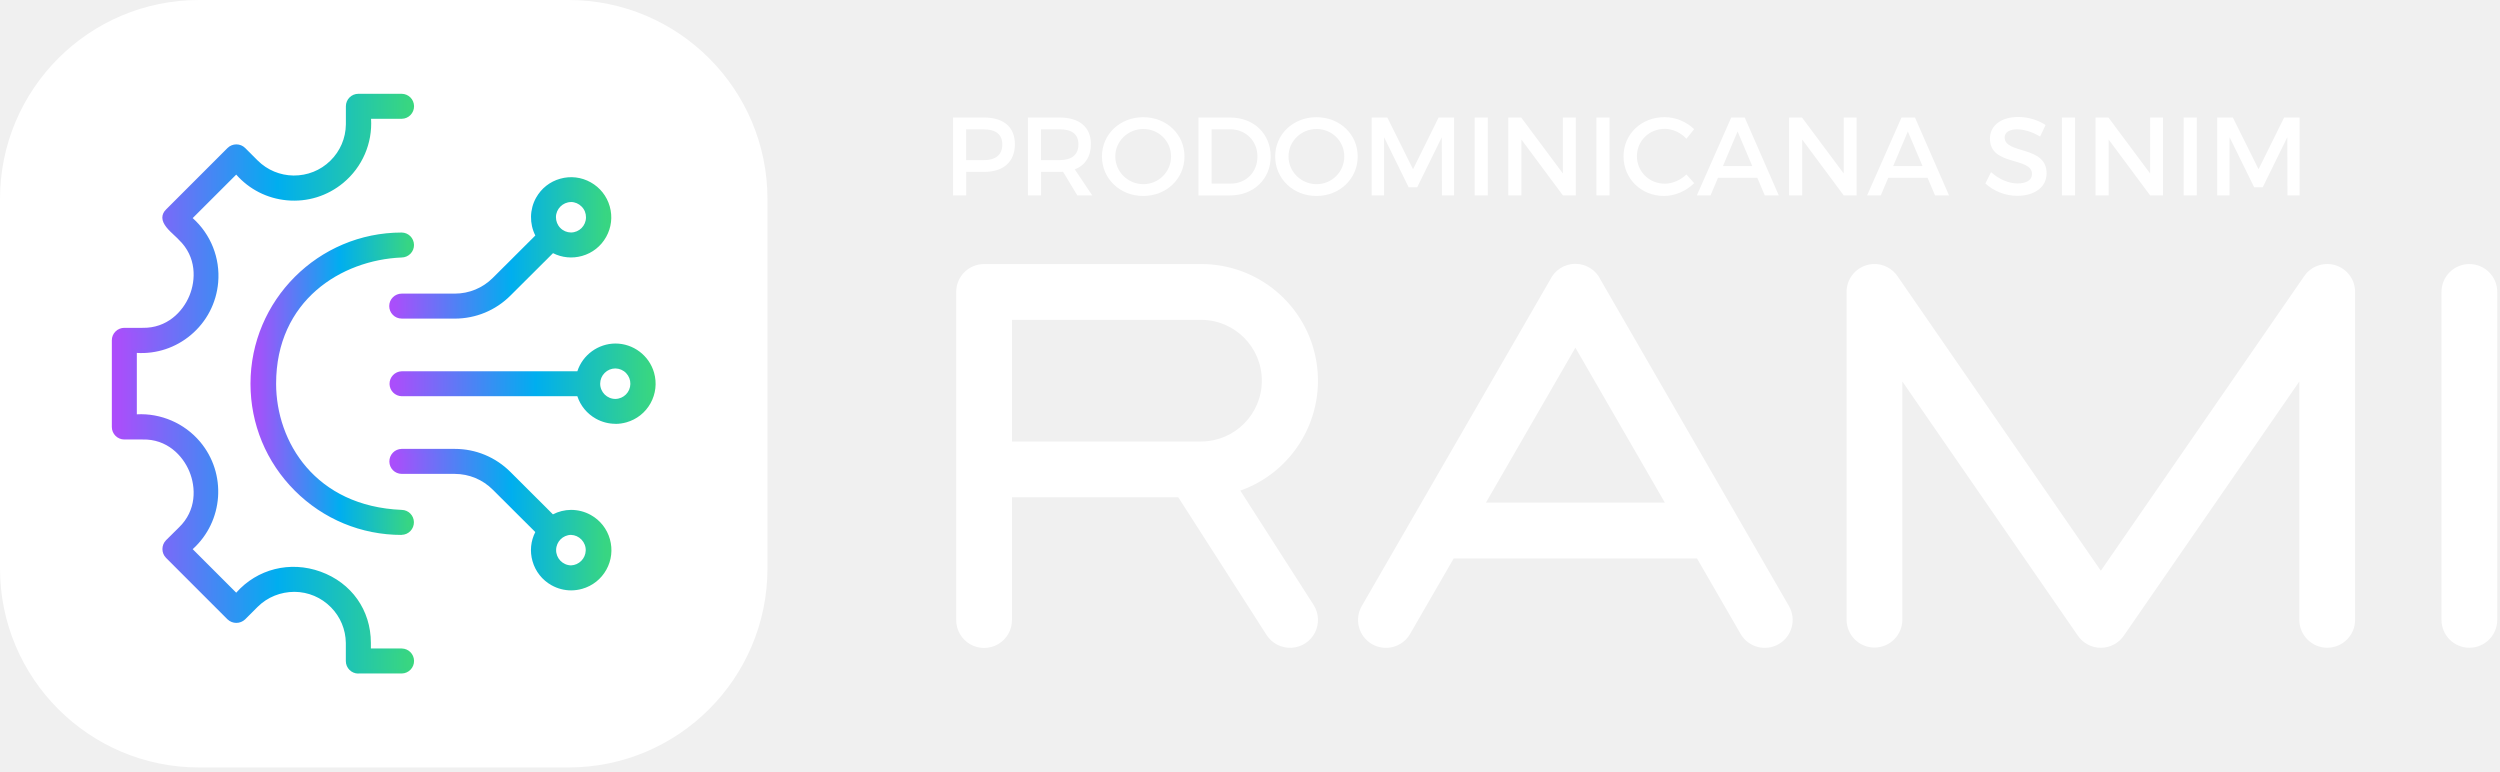
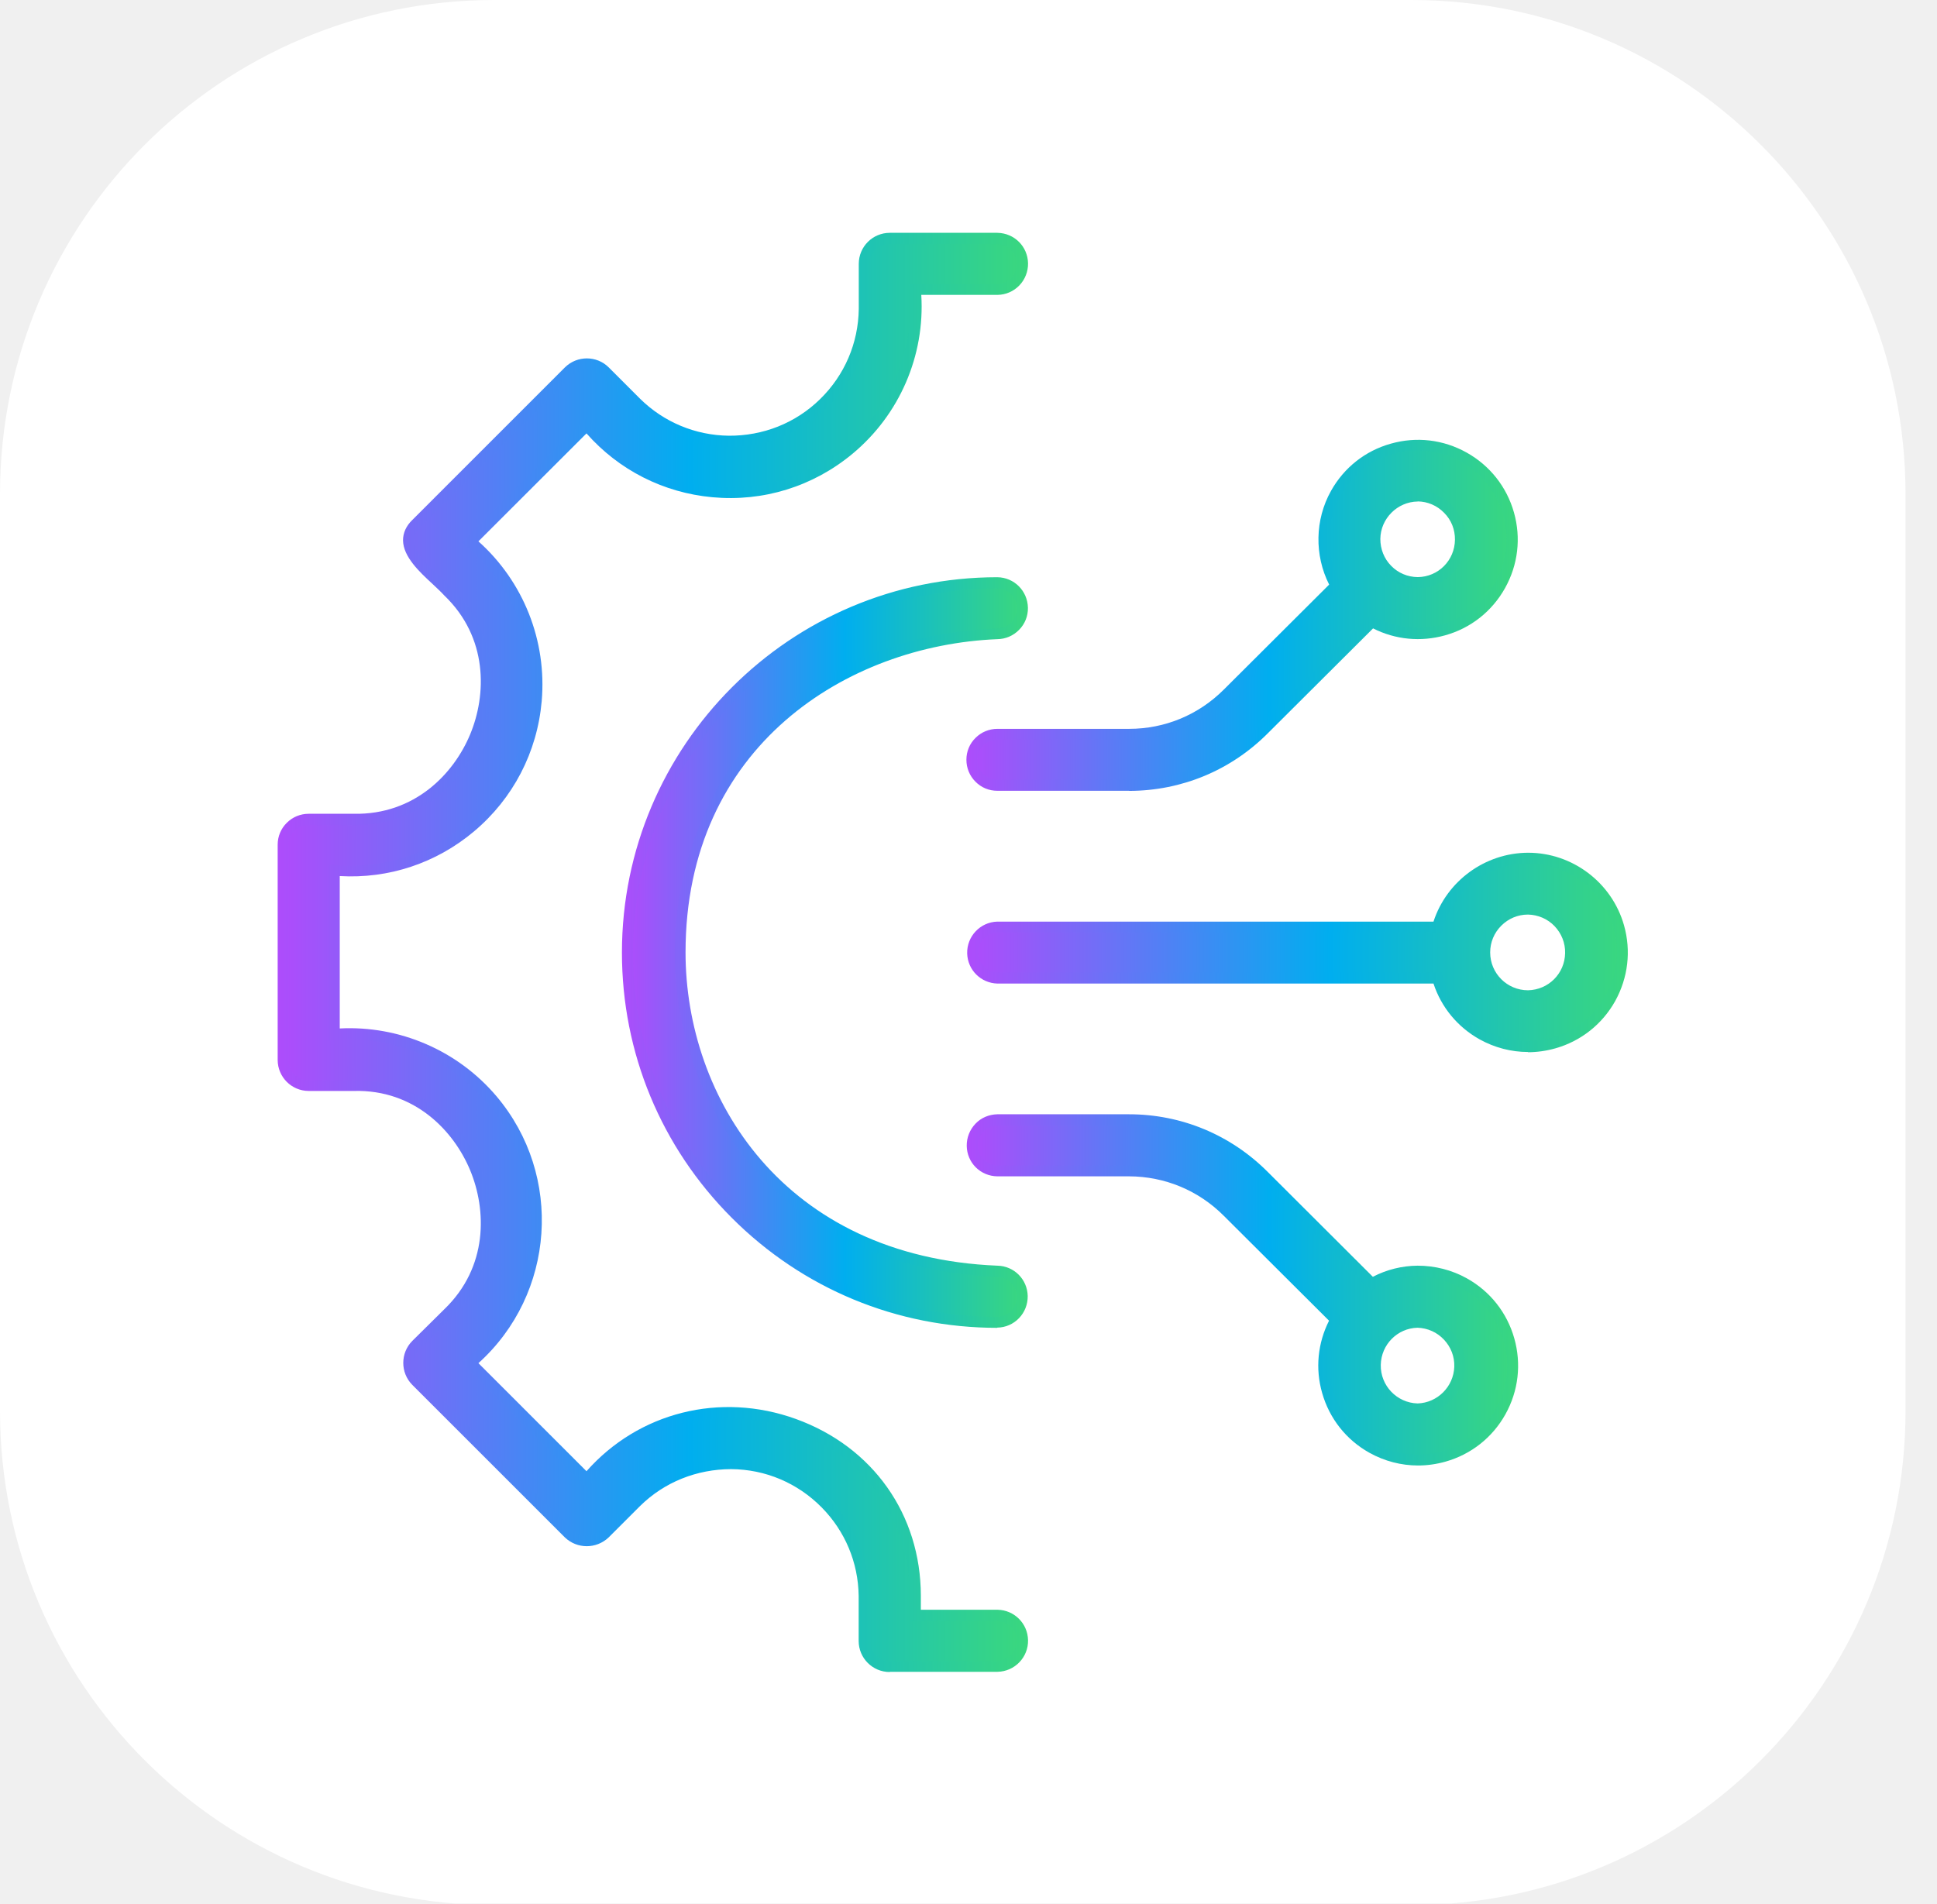
- <svg xmlns="http://www.w3.org/2000/svg" width="564" height="174" viewBox="0 0 564 174" fill="none">
-   <g clip-path="url(#clip0_145_105)">
-     <path d="M296.33 136.44C297.55 138.33 297.67 140.73 296.64 142.74C295.61 144.74 293.58 146.04 291.33 146.14C289.08 146.24 286.95 145.14 285.73 143.24L265.82 112.19H228.3V139.84C228.32 142.1 227.12 144.19 225.17 145.33C223.22 146.46 220.8 146.46 218.85 145.33C216.9 144.2 215.7 142.1 215.72 139.84V65.86C215.72 62.38 218.54 59.57 222.01 59.57H271.02C283.83 59.57 294.78 68.8 296.95 81.42C299.12 94.04 291.89 106.4 279.81 110.68L296.33 136.44ZM271.02 99.6C278.57 99.56 284.67 93.43 284.67 85.88C284.67 78.33 278.57 72.19 271.02 72.16H228.3V99.61H271.02V99.6Z" fill="white" />
-     <path d="M401.28 145.31C398.27 147.05 394.42 146.02 392.68 143.01L382.85 125.99H327.95L318.12 143.01C316.38 146.02 312.53 147.05 309.52 145.31C306.51 143.57 305.48 139.72 307.22 136.71L349.69 63.15C350.73 60.94 352.96 59.52 355.4 59.52C357.84 59.52 360.07 60.93 361.11 63.15L403.58 136.71C405.32 139.72 404.29 143.57 401.28 145.31ZM375.59 113.39L355.41 78.44L335.23 113.39H375.59Z" fill="white" />
-     <path d="M421.61 59.69C423.88 59.22 426.22 60.04 427.71 61.82C427.86 62 428 62.18 428.12 62.37L473.95 128.76L519.78 62.37C519.91 62.18 520.04 61.99 520.19 61.82C521.84 59.85 524.52 59.08 526.97 59.87C529.42 60.67 531.13 62.87 531.3 65.44C531.31 65.61 531.32 65.78 531.31 65.95V139.84C531.31 143.32 528.49 146.13 525.02 146.13C521.55 146.13 518.73 143.31 518.73 139.84V86.06L479.21 143.3C478.04 145.07 476.07 146.14 473.95 146.14C471.83 146.14 469.85 145.07 468.69 143.3L429.17 86.06V139.84C429.14 143.3 426.33 146.09 422.88 146.09C419.43 146.09 416.61 143.3 416.59 139.84V65.95C416.59 65.78 416.59 65.61 416.6 65.44C416.79 62.62 418.84 60.27 421.61 59.69Z" fill="white" />
-     <path d="M557.09 59.57C560.57 59.57 563.38 62.39 563.38 65.86V139.84C563.38 143.32 560.56 146.13 557.09 146.13C553.62 146.13 550.8 143.31 550.8 139.84V65.86C550.8 62.38 553.62 59.57 557.09 59.57Z" fill="white" />
+ <svg xmlns="http://www.w3.org/2000/svg" width="176" height="173" viewBox="0 0 176 173" fill="none">
+   <g clip-path="url(#clip0_310_105)">
    <path d="M128.23 0H44.91C20.107 0 0 20.107 0 44.91V128.23C0 153.033 20.107 173.14 44.91 173.14H128.23C153.033 173.14 173.14 153.033 173.14 128.23V44.91C173.14 20.107 153.033 0 128.23 0Z" fill="white" />
-     <path d="M90.62 146.83H83.16V145.05C83.14 129.32 63.22 122.55 53.31 134.47L42.73 123.89C49.88 117.84 50.77 107.13 44.72 99.98C41.18 95.79 35.83 93.58 30.36 94.03V79.11C39.68 79.93 47.9 73.03 48.72 63.71C49.2 58.2 46.97 52.81 42.73 49.25L53.31 38.67C59.28 45.86 69.94 46.84 77.13 40.88C81.42 37.32 83.68 31.87 83.17 26.31H90.63C91.91 26.29 92.93 25.23 92.91 23.95C92.89 22.7 91.88 21.69 90.63 21.67H80.85C79.57 21.67 78.53 22.71 78.53 23.99V28.09C78.45 34.81 72.93 40.2 66.2 40.11C63.05 40.07 60.04 38.81 57.8 36.6L54.95 33.75C54.04 32.85 52.58 32.85 51.67 33.75L37.81 47.61C35.56 49.81 39.36 52.25 40.7 53.76C48.27 61.02 42.61 74.71 32.12 74.47H28.04C26.76 74.47 25.72 75.51 25.72 76.79V96.35C25.72 97.63 26.76 98.67 28.04 98.67H32.14C42.62 98.43 48.25 112.13 40.71 119.37L37.81 122.24C36.91 123.15 36.9 124.61 37.81 125.52L51.67 139.38C52.59 140.25 54.03 140.25 54.95 139.38L57.8 136.52C62.59 131.8 70.3 131.86 75.02 136.64C77.23 138.88 78.48 141.89 78.52 145.03V149.13C78.52 150.41 79.56 151.45 80.84 151.45H90.62C91.9 151.43 92.92 150.37 92.89 149.09C92.87 147.84 91.86 146.84 90.62 146.82V146.83Z" fill="url(#paint0_linear_145_105)" />
-     <path d="M80.84 151.96C79.28 151.96 78.02 150.69 78.02 149.14V145.04C77.98 142.01 76.79 139.16 74.66 137C72.47 134.78 69.55 133.54 66.43 133.52C63.31 133.53 60.37 134.69 58.15 136.88L55.3 139.73C54.18 140.79 52.44 140.79 51.33 139.73L37.46 125.86C36.37 124.76 36.37 122.97 37.46 121.87L40.36 119C44.37 115.15 44.21 109.95 42.72 106.36C41.24 102.79 37.69 99.01 32.16 99.15H28.05C26.49 99.15 25.23 97.88 25.23 96.33V76.77C25.23 76.02 25.52 75.31 26.06 74.78C26.59 74.25 27.3 73.96 28.05 73.96H32.13C37.69 74.07 41.24 70.31 42.72 66.74C44.21 63.16 44.37 57.95 40.36 54.11C40.08 53.8 39.72 53.47 39.34 53.11C38.14 52 36.64 50.62 36.62 49.11C36.62 48.43 36.9 47.8 37.47 47.25L51.33 33.39C52.43 32.3 54.22 32.3 55.31 33.39L58.16 36.24C60.32 38.37 63.18 39.56 66.21 39.6C69.34 39.62 72.28 38.46 74.51 36.28C76.74 34.1 77.99 31.19 78.03 28.07V23.98C78.03 22.42 79.29 21.16 80.85 21.16H90.63C92.17 21.19 93.38 22.4 93.41 23.93C93.42 24.68 93.14 25.4 92.62 25.94C92.1 26.48 91.39 26.79 90.64 26.8H83.71C84.05 32.33 81.73 37.7 77.45 41.25C73.87 44.22 69.35 45.62 64.72 45.19C60.27 44.78 56.23 42.72 53.29 39.39L43.47 49.2C47.56 52.85 49.7 58.24 49.22 63.73C48.81 68.37 46.62 72.58 43.06 75.57C39.63 78.45 35.32 79.88 30.87 79.62V93.47C36.29 93.19 41.59 95.47 45.11 99.63C51.21 106.84 50.44 117.61 43.47 123.89L53.29 133.71C58.03 128.35 65.44 126.48 72.31 128.96C79.31 131.49 83.66 137.64 83.67 145.02V146.3H90.64C92.16 146.33 93.38 147.54 93.41 149.07C93.44 150.62 92.2 151.91 90.64 151.94H80.85L80.84 151.96ZM66.35 132.52C69.63 132.52 72.9 133.78 75.38 136.29C77.69 138.63 78.99 141.74 79.03 145.03V149.14C79.03 150.14 79.84 150.96 80.85 150.96H90.63C91.62 150.94 92.42 150.11 92.4 149.11C92.38 148.13 91.6 147.35 90.62 147.33H82.66V145.05C82.66 138.1 78.55 132.31 71.96 129.93C65.31 127.53 58.14 129.44 53.69 134.79L53.34 135.21L41.99 123.86L42.4 123.51C49.33 117.65 50.2 107.24 44.33 100.3C40.9 96.24 35.69 94.09 30.39 94.53L29.85 94.58V78.57L30.39 78.62C39.42 79.42 47.41 72.7 48.2 63.67C48.67 58.33 46.49 53.09 42.39 49.64L41.97 49.29L53.32 37.94L53.67 38.36C56.47 41.73 60.42 43.81 64.78 44.22C69.15 44.62 73.41 43.3 76.78 40.5C80.95 37.04 83.14 31.75 82.64 26.36L82.59 25.81H90.6C91.08 25.81 91.53 25.6 91.87 25.26C92.21 24.91 92.39 24.45 92.38 23.97C92.36 22.98 91.58 22.2 90.59 22.18H80.82C79.82 22.18 79 22.99 79 24V28.1C78.96 31.49 77.6 34.66 75.17 37.02C72.75 39.38 69.55 40.64 66.16 40.62C62.87 40.58 59.76 39.28 57.42 36.97L54.57 34.12C53.86 33.42 52.71 33.42 52 34.12L38.14 47.98C37.76 48.35 37.58 48.72 37.59 49.12C37.61 50.2 38.93 51.42 39.99 52.4C40.39 52.77 40.77 53.12 41.05 53.44C44.68 56.92 45.68 62.18 43.62 67.15C41.56 72.1 37.15 75.09 32.09 74.99H28.02C27.54 74.99 27.08 75.18 26.74 75.52C26.4 75.86 26.21 76.32 26.21 76.8V96.36C26.21 97.36 27.02 98.18 28.03 98.18H32.13C37.16 98.08 41.57 101.06 43.62 106C45.65 110.89 44.64 116.28 41.04 119.74L38.15 122.61C37.44 123.32 37.44 124.48 38.15 125.19L52.01 139.05C52.73 139.73 53.86 139.73 54.59 139.05L57.43 136.2C59.9 133.77 63.12 132.56 66.33 132.56L66.35 132.52Z" fill="url(#paint1_linear_145_105)" />
-     <path d="M90.62 52.96C72.06 52.96 57.01 68 57.01 86.57C57.01 105.13 72.06 120.18 90.62 120.18C91.9 120.16 92.92 119.1 92.89 117.82C92.87 116.57 91.86 115.57 90.62 115.55C52.18 113.96 52.2 59.19 90.62 57.61C91.9 57.59 92.92 56.54 92.9 55.26C92.88 54.01 91.87 52.99 90.62 52.98V52.96Z" fill="url(#paint2_linear_145_105)" />
-     <path d="M90.62 120.68C81.5 120.68 72.94 117.13 66.5 110.69C60.06 104.25 56.51 95.68 56.51 86.57C56.51 67.76 71.81 52.46 90.62 52.46C92.15 52.48 93.37 53.7 93.4 55.24C93.41 55.99 93.13 56.7 92.6 57.24C92.07 57.78 91.37 58.08 90.62 58.09C76.98 58.65 62.29 67.8 62.29 86.56C62.29 99.71 71.16 114.23 90.63 115.03C92.14 115.06 93.35 116.27 93.38 117.79C93.39 118.54 93.11 119.26 92.59 119.8C92.07 120.34 91.37 120.65 90.61 120.66H90.6L90.62 120.68ZM90.62 53.47C72.36 53.47 57.51 68.32 57.51 86.58C57.51 95.43 60.95 103.74 67.21 109.99C73.46 116.24 81.77 119.68 90.61 119.68H90.62C91.1 119.68 91.55 119.47 91.89 119.12C92.23 118.77 92.41 118.31 92.4 117.83C92.38 116.85 91.6 116.06 90.62 116.05C70.47 115.22 61.31 100.19 61.31 86.58C61.31 72.97 70.48 57.94 90.61 57.11C91.11 57.11 91.56 56.91 91.9 56.56C92.24 56.21 92.42 55.75 92.41 55.27C92.4 54.28 91.61 53.5 90.62 53.48V53.47Z" fill="url(#paint3_linear_145_105)" />
-     <path d="M88.31 69.05C88.31 70.33 89.35 71.37 90.63 71.37H102.6C107.19 71.37 111.59 69.53 114.84 66.28L124.67 56.48C128.79 58.79 134.01 57.31 136.31 53.19C138.62 49.07 137.14 43.85 133.02 41.55C128.9 39.24 123.68 40.72 121.38 44.84C119.93 47.44 119.93 50.61 121.39 53.21L111.56 63.02C109.19 65.4 105.97 66.74 102.61 66.74H90.64C89.36 66.74 88.32 67.78 88.32 69.06L88.31 69.05ZM128.82 45.09C131 45.12 132.74 46.9 132.71 49.08C132.68 51.22 130.96 52.94 128.82 52.97C126.64 52.95 124.9 51.17 124.92 48.99C124.94 46.85 126.67 45.11 128.82 45.09Z" fill="url(#paint4_linear_145_105)" />
-     <path d="M102.59 71.87H90.62C89.86 71.87 89.16 71.58 88.63 71.04C88.1 70.51 87.81 69.8 87.81 69.05C87.81 68.29 88.1 67.59 88.64 67.06C89.17 66.53 89.88 66.24 90.63 66.24H102.6C105.85 66.24 108.9 64.97 111.2 62.67L120.77 53.13C119.42 50.46 119.47 47.23 120.94 44.61C122.12 42.5 124.05 40.97 126.38 40.32C128.71 39.66 131.15 39.95 133.26 41.13C135.37 42.31 136.9 44.24 137.56 46.57C138.22 48.9 137.93 51.34 136.75 53.45C135.57 55.56 133.64 57.09 131.31 57.74C129.1 58.36 126.79 58.14 124.76 57.11L115.19 66.65C111.83 70.02 107.36 71.87 102.6 71.88L102.59 71.87ZM90.62 67.23C90.14 67.23 89.68 67.42 89.34 67.76C89 68.1 88.81 68.56 88.81 69.04C88.81 69.53 89 69.98 89.34 70.33C89.68 70.67 90.14 70.86 90.62 70.86H102.59C107.08 70.86 111.3 69.1 114.47 65.92L124.57 55.85L124.9 56.03C126.78 57.08 128.95 57.34 131.02 56.75C133.09 56.16 134.81 54.81 135.86 52.93C136.91 51.05 137.17 48.88 136.58 46.81C135.99 44.74 134.64 43.02 132.76 41.97C130.88 40.92 128.71 40.66 126.64 41.25C124.57 41.84 122.85 43.19 121.8 45.07C120.44 47.5 120.44 50.52 121.81 52.95L122 53.28L111.9 63.35C109.42 65.84 106.11 67.21 102.59 67.22H90.62V67.23ZM128.82 53.46C127.62 53.45 126.51 52.97 125.68 52.13C124.85 51.28 124.4 50.16 124.41 48.98C124.43 46.58 126.41 44.61 128.8 44.59H128.81C130 44.61 131.1 45.08 131.93 45.93C132.76 46.78 133.21 47.9 133.19 49.09C133.16 51.52 131.23 53.44 128.81 53.47L128.82 53.46ZM128.82 45.58C126.97 45.6 125.44 47.13 125.42 48.98C125.42 49.9 125.76 50.77 126.4 51.42C127.04 52.08 127.9 52.44 128.82 52.45C130.69 52.43 132.18 50.93 132.2 49.05C132.21 48.13 131.87 47.26 131.22 46.61C130.58 45.95 129.72 45.58 128.81 45.57L128.82 45.58Z" fill="url(#paint5_linear_145_105)" />
-     <path d="M138.83 77.99C135 78 131.64 80.56 130.61 84.25H90.62C89.34 84.28 88.33 85.35 88.37 86.63C88.4 87.86 89.39 88.85 90.62 88.88H130.61C131.9 93.43 136.63 96.07 141.18 94.78C145.73 93.49 148.37 88.76 147.08 84.21C146.03 80.52 142.66 77.98 138.83 77.99ZM138.83 90.51C136.65 90.51 134.89 88.75 134.89 86.57C134.89 84.39 136.65 82.63 138.83 82.63C141.01 82.67 142.74 84.47 142.7 86.64C142.66 88.76 140.95 90.47 138.83 90.51Z" fill="url(#paint6_linear_145_105)" />
-     <path d="M138.84 95.61C137.32 95.61 135.81 95.22 134.44 94.46C132.44 93.34 130.96 91.55 130.25 89.39H90.63C89.12 89.35 87.92 88.15 87.88 86.65C87.84 85.1 89.07 83.8 90.62 83.76H130.25C131.45 80.07 134.93 77.52 138.83 77.5H138.85C142.88 77.5 146.46 80.21 147.56 84.09C148.22 86.42 147.93 88.86 146.76 90.98C145.58 93.09 143.65 94.62 141.32 95.28C140.5 95.51 139.66 95.63 138.83 95.63L138.84 95.61ZM130.62 88.38H131L131.1 88.74C131.69 90.81 133.05 92.53 134.93 93.58C136.81 94.63 138.99 94.88 141.06 94.3C143.13 93.71 144.85 92.35 145.9 90.47C146.95 88.59 147.2 86.41 146.62 84.34C145.64 80.89 142.45 78.48 138.87 78.48H138.85C135.26 78.49 132.08 80.92 131.11 84.37L131.01 84.74H90.64C89.65 84.77 88.86 85.6 88.89 86.61C88.92 87.58 89.69 88.35 90.66 88.38H130.64H130.62ZM138.84 91C136.39 91 134.4 89.01 134.4 86.56C134.4 85.37 134.86 84.26 135.7 83.42C136.54 82.58 137.65 82.12 138.84 82.12C140.04 82.14 141.14 82.62 141.97 83.48C142.79 84.33 143.24 85.46 143.21 86.64C143.17 89.04 141.25 90.96 138.85 91H138.84ZM138.83 83.12C137.92 83.12 137.06 83.48 136.41 84.13C135.76 84.78 135.4 85.64 135.4 86.56C135.4 88.46 136.94 90 138.84 90C140.7 89.96 142.18 88.48 142.21 86.62C142.23 85.7 141.88 84.83 141.25 84.17C140.62 83.51 139.75 83.14 138.84 83.12H138.83Z" fill="url(#paint7_linear_145_105)" />
-     <path d="M128.82 115.54C127.36 115.54 125.93 115.94 124.66 116.66L114.84 106.87C111.59 103.61 107.19 101.78 102.59 101.77H90.62C89.34 101.79 88.32 102.84 88.34 104.12C88.36 105.37 89.37 106.38 90.62 106.4H102.59C105.96 106.4 109.18 107.75 111.56 110.13L121.38 119.92C119.07 124.06 120.55 129.28 124.69 131.59C128.83 133.9 134.05 132.42 136.36 128.28C138.67 124.14 137.19 118.92 133.05 116.61C131.76 115.89 130.3 115.52 128.83 115.52L128.82 115.54ZM128.82 128.05C126.64 128 124.92 126.2 124.96 124.03C125 121.92 126.71 120.22 128.82 120.17C130.99 120.23 132.71 122.05 132.64 124.22C132.58 126.31 130.9 127.98 128.82 128.04V128.05Z" fill="url(#paint8_linear_145_105)" />
-     <path d="M128.85 133.19C127.32 133.19 125.81 132.8 124.44 132.04C122.32 130.86 120.79 128.92 120.13 126.59C119.5 124.38 119.73 122.07 120.76 120.03L111.2 110.5C108.9 108.19 105.84 106.92 102.59 106.91H90.62C89.08 106.89 87.86 105.67 87.84 104.14C87.83 103.39 88.11 102.68 88.63 102.13C89.15 101.58 89.86 101.29 90.61 101.27H102.59C107.35 101.27 111.83 103.14 115.19 106.51L124.74 116.04C125.99 115.39 127.39 115.04 128.81 115.03C130.37 115.03 131.92 115.42 133.28 116.18C135.4 117.36 136.93 119.3 137.59 121.63C138.25 123.96 137.97 126.41 136.79 128.53C135.61 130.65 133.67 132.18 131.34 132.84C130.52 133.07 129.68 133.19 128.85 133.19ZM102.59 105.91C106.11 105.91 109.42 107.29 111.91 109.79L122 119.85L121.82 120.18C120.77 122.06 120.51 124.24 121.1 126.32C121.69 128.39 123.05 130.12 124.93 131.17C126.81 132.22 128.99 132.48 131.07 131.89C133.14 131.3 134.87 129.94 135.92 128.06C136.97 126.18 137.23 124 136.64 121.92C136.05 119.85 134.69 118.12 132.81 117.07C131.6 116.39 130.21 116.04 128.83 116.05C127.46 116.05 126.11 116.42 124.92 117.11L124.59 117.3L114.5 107.24C111.32 104.05 107.1 102.3 102.6 102.29H90.63C90.15 102.29 89.7 102.49 89.36 102.84C89.02 103.19 88.84 103.65 88.85 104.13C88.87 105.12 89.65 105.9 90.64 105.92H102.6L102.59 105.91ZM128.82 128.55H128.81C126.36 128.5 124.41 126.47 124.46 124.02C124.51 121.63 126.42 119.72 128.81 119.67C130.02 119.7 131.12 120.2 131.94 121.06C132.75 121.92 133.18 123.05 133.15 124.24C133.08 126.59 131.19 128.48 128.84 128.55H128.83H128.82ZM128.8 120.67C126.98 120.71 125.5 122.19 125.46 124.04C125.42 125.93 126.92 127.5 128.81 127.55C130.62 127.49 132.08 126.02 132.14 124.21C132.17 123.29 131.83 122.42 131.2 121.75C130.57 121.08 129.72 120.7 128.8 120.67Z" fill="url(#paint9_linear_145_105)" />
-     <path d="M228.96 32.51C228.96 36.48 226.42 38.78 222.01 38.78H217.97V44.08H215.01V26.51H222.01C226.43 26.51 228.96 28.69 228.96 32.51ZM226.12 32.59C226.12 30.28 224.59 29.18 221.88 29.18H217.96V36.13H221.88C224.59 36.13 226.12 34.98 226.12 32.59Z" fill="white" />
-     <path d="M243.04 44.08L239.83 38.76C239.58 38.78 239.3 38.78 239.03 38.78H234.86V44.08H231.9V26.51H239.03C243.52 26.51 246.11 28.69 246.11 32.51C246.11 35.32 244.8 37.3 242.47 38.21L246.41 44.08H243.05H243.04ZM239.02 36.12C241.73 36.12 243.29 34.97 243.29 32.58C243.29 30.19 241.73 29.17 239.02 29.17H234.85V36.12H239.02Z" fill="white" />
-     <path d="M267.22 35.3C267.22 40.32 263.15 44.21 257.91 44.21C252.67 44.21 248.6 40.32 248.6 35.3C248.6 30.28 252.67 26.44 257.91 26.44C263.15 26.44 267.22 30.28 267.22 35.3ZM251.61 35.3C251.61 38.79 254.5 41.55 257.94 41.55C261.38 41.55 264.19 38.79 264.19 35.3C264.19 31.81 261.38 29.1 257.94 29.1C254.5 29.1 251.61 31.81 251.61 35.3Z" fill="white" />
-     <path d="M286.67 35.3C286.67 40.37 282.83 44.09 277.51 44.09H270.38V26.52H277.58C282.85 26.52 286.67 30.21 286.67 35.31V35.3ZM283.68 35.32C283.68 31.73 280.99 29.17 277.53 29.17H273.34V41.42H277.66C281.07 41.42 283.68 38.88 283.68 35.32Z" fill="white" />
-     <path d="M306.3 35.3C306.3 40.32 302.23 44.21 296.99 44.21C291.75 44.21 287.68 40.32 287.68 35.3C287.68 30.28 291.75 26.44 296.99 26.44C302.23 26.44 306.3 30.28 306.3 35.3ZM290.69 35.3C290.69 38.79 293.58 41.55 297.02 41.55C300.46 41.55 303.27 38.79 303.27 35.3C303.27 31.81 300.46 29.1 297.02 29.1C293.58 29.1 290.69 31.81 290.69 35.3Z" fill="white" />
-     <path d="M312.98 26.51L318.78 38.18L324.55 26.51H328.04V44.08H325.3L325.27 30.95L319.72 42.25H317.79L312.24 30.95V44.08H309.45V26.51H312.96H312.98Z" fill="white" />
-     <path d="M335.65 26.51V44.08H332.69V26.51H335.65Z" fill="white" />
-     <path d="M343.18 26.51L352.59 39.14V26.51H355.5V44.08H352.59L343.23 31.48V44.08H340.27V26.51H343.18Z" fill="white" />
-     <path d="M363.11 26.51V44.08H360.15V26.51H363.11Z" fill="white" />
-     <path d="M375.56 29.07C372.05 29.07 369.29 31.78 369.29 35.24C369.29 38.7 372.05 41.44 375.56 41.44C377.32 41.44 379.12 40.64 380.45 39.36L382.21 41.32C380.43 43.08 377.89 44.21 375.41 44.21C370.26 44.21 366.27 40.32 366.27 35.27C366.27 30.22 370.31 26.43 375.51 26.43C378 26.43 380.48 27.46 382.19 29.14L380.46 31.3C379.18 29.92 377.35 29.07 375.57 29.07H375.56Z" fill="white" />
-     <path d="M396.44 40.11H387.58L385.9 44.08H382.81L390.57 26.51H393.61L401.29 44.08H398.13L396.45 40.11H396.44ZM395.31 37.47L392 29.66L388.69 37.47H395.32H395.31Z" fill="white" />
-     <path d="M406.53 26.51L415.94 39.14V26.51H418.85V44.08H415.94L406.58 31.48V44.08H403.62V26.51H406.53Z" fill="white" />
-     <path d="M434.85 40.11H425.99L424.31 44.08H421.22L428.98 26.51H432.02L439.7 44.08H436.54L434.86 40.11H434.85ZM433.72 37.47L430.41 29.66L427.1 37.47H433.73H433.72Z" fill="white" />
-     <path d="M455.11 29.17C453.38 29.17 452.25 29.82 452.25 31C452.25 34.84 461.74 32.78 461.71 39.11C461.71 42.25 458.95 44.18 455.08 44.18C452.32 44.18 449.71 43.05 447.9 41.39L449.18 38.83C450.99 40.49 453.25 41.39 455.13 41.39C457.19 41.39 458.42 40.61 458.42 39.26C458.42 35.34 448.93 37.53 448.93 31.28C448.93 28.27 451.52 26.39 455.33 26.39C457.61 26.39 459.85 27.12 461.48 28.2L460.25 30.81C458.34 29.66 456.44 29.18 455.1 29.18L455.11 29.17Z" fill="white" />
-     <path d="M468.13 26.51V44.08H465.17V26.51H468.13Z" fill="white" />
-     <path d="M475.66 26.51L485.07 39.14V26.51H487.98V44.08H485.07L475.71 31.48V44.08H472.75V26.51H475.66Z" fill="white" />
-     <path d="M495.59 26.51V44.08H492.63V26.51H495.59Z" fill="white" />
-     <path d="M503.73 26.51L509.53 38.18L515.3 26.51H518.79V44.08H516.05L516.02 30.95L510.47 42.25H508.54L502.99 30.95V44.08H500.2V26.51H503.71H503.73Z" fill="white" />
+     <path d="M90.62 146.83H83.16V145.05C83.14 129.32 63.22 122.55 53.31 134.47L42.73 123.89C49.88 117.84 50.77 107.13 44.72 99.98C41.18 95.79 35.83 93.58 30.36 94.03V79.11C39.68 79.93 47.9 73.03 48.72 63.71C49.2 58.2 46.97 52.81 42.73 49.25L53.31 38.67C59.28 45.86 69.94 46.84 77.13 40.88C81.42 37.32 83.68 31.87 83.17 26.31H90.63C91.91 26.29 92.93 25.23 92.91 23.95C92.89 22.7 91.88 21.69 90.63 21.67H80.85C79.57 21.67 78.53 22.71 78.53 23.99V28.09C78.45 34.81 72.93 40.2 66.2 40.11C63.05 40.07 60.04 38.81 57.8 36.6L54.95 33.75C54.04 32.85 52.58 32.85 51.67 33.75L37.81 47.61C35.56 49.81 39.36 52.25 40.7 53.76C48.27 61.02 42.61 74.71 32.12 74.47H28.04C26.76 74.47 25.72 75.51 25.72 76.79V96.35C25.72 97.63 26.76 98.67 28.04 98.67H32.14C42.62 98.43 48.25 112.13 40.71 119.37L37.81 122.24C36.91 123.15 36.9 124.61 37.81 125.52L51.67 139.38C52.59 140.25 54.03 140.25 54.95 139.38L57.8 136.52C62.59 131.8 70.3 131.86 75.02 136.64C77.23 138.88 78.48 141.89 78.52 145.03V149.13C78.52 150.41 79.56 151.45 80.84 151.45H90.62C91.9 151.43 92.92 150.37 92.89 149.09C92.87 147.84 91.86 146.84 90.62 146.82V146.83Z" fill="url(#paint0_linear_310_105)" />
+     <path d="M80.84 151.96C79.28 151.96 78.02 150.69 78.02 149.14V145.04C77.98 142.01 76.79 139.16 74.66 137C72.47 134.78 69.55 133.54 66.43 133.52C63.31 133.53 60.37 134.69 58.15 136.88L55.3 139.73C54.18 140.79 52.44 140.79 51.33 139.73L37.46 125.86C36.37 124.76 36.37 122.97 37.46 121.87L40.36 119C44.37 115.15 44.21 109.95 42.72 106.36C41.24 102.79 37.69 99.01 32.16 99.15H28.05C26.49 99.15 25.23 97.88 25.23 96.33V76.77C25.23 76.02 25.52 75.31 26.06 74.78C26.59 74.25 27.3 73.96 28.05 73.96H32.13C37.69 74.07 41.24 70.31 42.72 66.74C44.21 63.16 44.37 57.95 40.36 54.11C40.08 53.8 39.72 53.47 39.34 53.11C38.14 52 36.64 50.62 36.62 49.11C36.62 48.43 36.9 47.8 37.47 47.25L51.33 33.39C52.43 32.3 54.22 32.3 55.31 33.39L58.16 36.24C60.32 38.37 63.18 39.56 66.21 39.6C69.34 39.62 72.28 38.46 74.51 36.28C76.74 34.1 77.99 31.19 78.03 28.07V23.98C78.03 22.42 79.29 21.16 80.85 21.16H90.63C92.17 21.19 93.38 22.4 93.41 23.93C93.42 24.68 93.14 25.4 92.62 25.94C92.1 26.48 91.39 26.79 90.64 26.8H83.71C84.05 32.33 81.73 37.7 77.45 41.25C73.87 44.22 69.35 45.62 64.72 45.19C60.27 44.78 56.23 42.72 53.29 39.39L43.47 49.2C47.56 52.85 49.7 58.24 49.22 63.73C48.81 68.37 46.62 72.58 43.06 75.57C39.63 78.45 35.32 79.88 30.87 79.62V93.47C36.29 93.19 41.59 95.47 45.11 99.63C51.21 106.84 50.44 117.61 43.47 123.89L53.29 133.71C58.03 128.35 65.44 126.48 72.31 128.96C79.31 131.49 83.66 137.64 83.67 145.02V146.3H90.64C92.16 146.33 93.38 147.54 93.41 149.07C93.44 150.62 92.2 151.91 90.64 151.94H80.85L80.84 151.96ZM66.35 132.52C69.63 132.52 72.9 133.78 75.38 136.29C77.69 138.63 78.99 141.74 79.03 145.03V149.14C79.03 150.14 79.84 150.96 80.85 150.96H90.63C91.62 150.94 92.42 150.11 92.4 149.11C92.38 148.13 91.6 147.35 90.62 147.33H82.66V145.05C82.66 138.1 78.55 132.31 71.96 129.93C65.31 127.53 58.14 129.44 53.69 134.79L53.34 135.21L41.99 123.86L42.4 123.51C49.33 117.65 50.2 107.24 44.33 100.3C40.9 96.24 35.69 94.09 30.39 94.53L29.85 94.58V78.57L30.39 78.62C39.42 79.42 47.41 72.7 48.2 63.67C48.67 58.33 46.49 53.09 42.39 49.64L41.97 49.29L53.32 37.94L53.67 38.36C56.47 41.73 60.42 43.81 64.78 44.22C69.15 44.62 73.41 43.3 76.78 40.5C80.95 37.04 83.14 31.75 82.64 26.36L82.59 25.81H90.6C91.08 25.81 91.53 25.6 91.87 25.26C92.21 24.91 92.39 24.45 92.38 23.97C92.36 22.98 91.58 22.2 90.59 22.18H80.82C79.82 22.18 79 22.99 79 24V28.1C78.96 31.49 77.6 34.66 75.17 37.02C72.75 39.38 69.55 40.64 66.16 40.62C62.87 40.58 59.76 39.28 57.42 36.97L54.57 34.12C53.86 33.42 52.71 33.42 52 34.12L38.14 47.98C37.76 48.35 37.58 48.72 37.59 49.12C37.61 50.2 38.93 51.42 39.99 52.4C40.39 52.77 40.77 53.12 41.05 53.44C44.68 56.92 45.68 62.18 43.62 67.15C41.56 72.1 37.15 75.09 32.09 74.99H28.02C27.54 74.99 27.08 75.18 26.74 75.52C26.4 75.86 26.21 76.32 26.21 76.8V96.36C26.21 97.36 27.02 98.18 28.03 98.18H32.13C37.16 98.08 41.57 101.06 43.62 106C45.65 110.89 44.64 116.28 41.04 119.74L38.15 122.61C37.44 123.32 37.44 124.48 38.15 125.19L52.01 139.05C52.73 139.73 53.86 139.73 54.59 139.05L57.43 136.2C59.9 133.77 63.12 132.56 66.33 132.56L66.35 132.52Z" fill="url(#paint1_linear_310_105)" />
+     <path d="M90.62 52.96C72.06 52.96 57.01 68 57.01 86.57C57.01 105.13 72.06 120.18 90.62 120.18C91.9 120.16 92.92 119.1 92.89 117.82C92.87 116.57 91.86 115.57 90.62 115.55C52.18 113.96 52.2 59.19 90.62 57.61C91.9 57.59 92.92 56.54 92.9 55.26C92.88 54.01 91.87 52.99 90.62 52.98V52.96Z" fill="url(#paint2_linear_310_105)" />
+     <path d="M90.62 120.68C81.5 120.68 72.94 117.13 66.5 110.69C60.06 104.25 56.51 95.68 56.51 86.57C56.51 67.76 71.81 52.46 90.62 52.46C92.15 52.48 93.37 53.7 93.4 55.24C93.41 55.99 93.13 56.7 92.6 57.24C92.07 57.78 91.37 58.08 90.62 58.09C76.98 58.65 62.29 67.8 62.29 86.56C62.29 99.71 71.16 114.23 90.63 115.03C92.14 115.06 93.35 116.27 93.38 117.79C93.39 118.54 93.11 119.26 92.59 119.8C92.07 120.34 91.37 120.65 90.61 120.66H90.6L90.62 120.68ZM90.62 53.47C72.36 53.47 57.51 68.32 57.51 86.58C57.51 95.43 60.95 103.74 67.21 109.99C73.46 116.24 81.77 119.68 90.61 119.68H90.62C91.1 119.68 91.55 119.47 91.89 119.12C92.23 118.77 92.41 118.31 92.4 117.83C92.38 116.85 91.6 116.06 90.62 116.05C70.47 115.22 61.31 100.19 61.31 86.58C61.31 72.97 70.48 57.94 90.61 57.11C91.11 57.11 91.56 56.91 91.9 56.56C92.24 56.21 92.42 55.75 92.41 55.27C92.4 54.28 91.61 53.5 90.62 53.48V53.47Z" fill="url(#paint3_linear_310_105)" />
+     <path d="M88.31 69.05C88.31 70.33 89.35 71.37 90.63 71.37H102.6C107.19 71.37 111.59 69.53 114.84 66.28L124.67 56.48C128.79 58.79 134.01 57.31 136.31 53.19C138.62 49.07 137.14 43.85 133.02 41.55C128.9 39.24 123.68 40.72 121.38 44.84C119.93 47.44 119.93 50.61 121.39 53.21L111.56 63.02C109.19 65.4 105.97 66.74 102.61 66.74H90.64C89.36 66.74 88.32 67.78 88.32 69.06L88.31 69.05ZM128.82 45.09C131 45.12 132.74 46.9 132.71 49.08C132.68 51.22 130.96 52.94 128.82 52.97C126.64 52.95 124.9 51.17 124.92 48.99C124.94 46.85 126.67 45.11 128.82 45.09Z" fill="url(#paint4_linear_310_105)" />
+     <path d="M102.59 71.87H90.62C89.86 71.87 89.16 71.58 88.63 71.04C88.1 70.51 87.81 69.8 87.81 69.05C87.81 68.29 88.1 67.59 88.64 67.06C89.17 66.53 89.88 66.24 90.63 66.24H102.6C105.85 66.24 108.9 64.97 111.2 62.67L120.77 53.13C119.42 50.46 119.47 47.23 120.94 44.61C122.12 42.5 124.05 40.97 126.38 40.32C128.71 39.66 131.15 39.95 133.26 41.13C135.37 42.31 136.9 44.24 137.56 46.57C138.22 48.9 137.93 51.34 136.75 53.45C135.57 55.56 133.64 57.09 131.31 57.74C129.1 58.36 126.79 58.14 124.76 57.11L115.19 66.65C111.83 70.02 107.36 71.87 102.6 71.88L102.59 71.87ZM90.62 67.23C90.14 67.23 89.68 67.42 89.34 67.76C89 68.1 88.81 68.56 88.81 69.04C88.81 69.53 89 69.98 89.34 70.33C89.68 70.67 90.14 70.86 90.62 70.86H102.59C107.08 70.86 111.3 69.1 114.47 65.92L124.57 55.85L124.9 56.03C126.78 57.08 128.95 57.34 131.02 56.75C133.09 56.16 134.81 54.81 135.86 52.93C136.91 51.05 137.17 48.88 136.58 46.81C135.99 44.74 134.64 43.02 132.76 41.97C130.88 40.92 128.71 40.66 126.64 41.25C124.57 41.84 122.85 43.19 121.8 45.07C120.44 47.5 120.44 50.52 121.81 52.95L122 53.28L111.9 63.35C109.42 65.84 106.11 67.21 102.59 67.22H90.62V67.23ZM128.82 53.46C127.62 53.45 126.51 52.97 125.68 52.13C124.85 51.28 124.4 50.16 124.41 48.98C124.43 46.58 126.41 44.61 128.8 44.59H128.81C130 44.61 131.1 45.08 131.93 45.93C132.76 46.78 133.21 47.9 133.19 49.09C133.16 51.52 131.23 53.44 128.81 53.47L128.82 53.46ZM128.82 45.58C126.97 45.6 125.44 47.13 125.42 48.98C125.42 49.9 125.76 50.77 126.4 51.42C127.04 52.08 127.9 52.44 128.82 52.45C130.69 52.43 132.18 50.93 132.2 49.05C132.21 48.13 131.87 47.26 131.22 46.61C130.58 45.95 129.72 45.58 128.81 45.57L128.82 45.58Z" fill="url(#paint5_linear_310_105)" />
+     <path d="M138.83 77.99C135 78 131.64 80.56 130.61 84.25H90.62C89.34 84.28 88.33 85.35 88.37 86.63C88.4 87.86 89.39 88.85 90.62 88.88H130.61C131.9 93.43 136.63 96.07 141.18 94.78C145.73 93.49 148.37 88.76 147.08 84.21C146.03 80.52 142.66 77.98 138.83 77.99ZM138.83 90.51C136.65 90.51 134.89 88.75 134.89 86.57C134.89 84.39 136.65 82.63 138.83 82.63C141.01 82.67 142.74 84.47 142.7 86.64C142.66 88.76 140.95 90.47 138.83 90.51Z" fill="url(#paint6_linear_310_105)" />
+     <path d="M138.84 95.61C137.32 95.61 135.81 95.22 134.44 94.46C132.44 93.34 130.96 91.55 130.25 89.39H90.63C89.12 89.35 87.92 88.15 87.88 86.65C87.84 85.1 89.07 83.8 90.62 83.76H130.25C131.45 80.07 134.93 77.52 138.83 77.5H138.85C142.88 77.5 146.46 80.21 147.56 84.09C148.22 86.42 147.93 88.86 146.76 90.98C145.58 93.09 143.65 94.62 141.32 95.28C140.5 95.51 139.66 95.63 138.83 95.63L138.84 95.61ZM130.62 88.38H131L131.1 88.74C131.69 90.81 133.05 92.53 134.93 93.58C136.81 94.63 138.99 94.88 141.06 94.3C143.13 93.71 144.85 92.35 145.9 90.47C146.95 88.59 147.2 86.41 146.62 84.34C145.64 80.89 142.45 78.48 138.87 78.48H138.85C135.26 78.49 132.08 80.92 131.11 84.37L131.01 84.74H90.64C89.65 84.77 88.86 85.6 88.89 86.61C88.92 87.58 89.69 88.35 90.66 88.38H130.64H130.62ZM138.84 91C136.39 91 134.4 89.01 134.4 86.56C134.4 85.37 134.86 84.26 135.7 83.42C136.54 82.58 137.65 82.12 138.84 82.12C140.04 82.14 141.14 82.62 141.97 83.48C142.79 84.33 143.24 85.46 143.21 86.64C143.17 89.04 141.25 90.96 138.85 91H138.84ZM138.83 83.12C137.92 83.12 137.06 83.48 136.41 84.13C135.76 84.78 135.4 85.64 135.4 86.56C135.4 88.46 136.94 90 138.84 90C140.7 89.96 142.18 88.48 142.21 86.62C142.23 85.7 141.88 84.83 141.25 84.17C140.62 83.51 139.75 83.14 138.84 83.12H138.83Z" fill="url(#paint7_linear_310_105)" />
+     <path d="M128.82 115.54C127.36 115.54 125.93 115.94 124.66 116.66L114.84 106.87C111.59 103.61 107.19 101.78 102.59 101.77H90.62C89.34 101.79 88.32 102.84 88.34 104.12C88.36 105.37 89.37 106.38 90.62 106.4H102.59C105.96 106.4 109.18 107.75 111.56 110.13L121.38 119.92C119.07 124.06 120.55 129.28 124.69 131.59C128.83 133.9 134.05 132.42 136.36 128.28C138.67 124.14 137.19 118.92 133.05 116.61C131.76 115.89 130.3 115.52 128.83 115.52L128.82 115.54ZM128.82 128.05C126.64 128 124.92 126.2 124.96 124.03C125 121.92 126.71 120.22 128.82 120.17C130.99 120.23 132.71 122.05 132.64 124.22C132.58 126.31 130.9 127.98 128.82 128.04V128.05Z" fill="url(#paint8_linear_310_105)" />
+     <path d="M128.85 133.19C127.32 133.19 125.81 132.8 124.44 132.04C122.32 130.86 120.79 128.92 120.13 126.59C119.5 124.38 119.73 122.07 120.76 120.03L111.2 110.5C108.9 108.19 105.84 106.92 102.59 106.91H90.62C89.08 106.89 87.86 105.67 87.84 104.14C87.83 103.39 88.11 102.68 88.63 102.13C89.15 101.58 89.86 101.29 90.61 101.27H102.59C107.35 101.27 111.83 103.14 115.19 106.51L124.74 116.04C125.99 115.39 127.39 115.04 128.81 115.03C130.37 115.03 131.92 115.42 133.28 116.18C135.4 117.36 136.93 119.3 137.59 121.63C138.25 123.96 137.97 126.41 136.79 128.53C135.61 130.65 133.67 132.18 131.34 132.84C130.52 133.07 129.68 133.19 128.85 133.19ZM102.59 105.91C106.11 105.91 109.42 107.29 111.91 109.79L122 119.85L121.82 120.18C120.77 122.06 120.51 124.24 121.1 126.32C121.69 128.39 123.05 130.12 124.93 131.17C126.81 132.22 128.99 132.48 131.07 131.89C133.14 131.3 134.87 129.94 135.92 128.06C136.97 126.18 137.23 124 136.64 121.92C136.05 119.85 134.69 118.12 132.81 117.07C131.6 116.39 130.21 116.04 128.83 116.05C127.46 116.05 126.11 116.42 124.92 117.11L124.59 117.3L114.5 107.24C111.32 104.05 107.1 102.3 102.6 102.29H90.63C90.15 102.29 89.7 102.49 89.36 102.84C89.02 103.19 88.84 103.65 88.85 104.13C88.87 105.12 89.65 105.9 90.64 105.92H102.6L102.59 105.91ZM128.82 128.55H128.81C126.36 128.5 124.41 126.47 124.46 124.02C124.51 121.63 126.42 119.72 128.81 119.67C130.02 119.7 131.12 120.2 131.94 121.06C132.75 121.92 133.18 123.05 133.15 124.24C133.08 126.59 131.19 128.48 128.84 128.55H128.83H128.82ZM128.8 120.67C126.98 120.71 125.5 122.19 125.46 124.04C125.42 125.93 126.92 127.5 128.81 127.55C130.62 127.49 132.08 126.02 132.14 124.21C132.17 123.29 131.83 122.42 131.2 121.75C130.57 121.08 129.72 120.7 128.8 120.67Z" fill="url(#paint9_linear_310_105)" />
  </g>
  <defs>
-     <linearGradient id="paint0_linear_145_105" x1="25.73" y1="86.57" x2="92.9" y2="86.57" gradientUnits="userSpaceOnUse">
+     <linearGradient id="paint0_linear_310_105" x1="25.73" y1="86.57" x2="92.9" y2="86.57" gradientUnits="userSpaceOnUse">
      <stop stop-color="#AE4CFB" />
      <stop offset="0.55" stop-color="#00AEEF" />
      <stop offset="1" stop-color="#3AD77E" />
    </linearGradient>
-     <linearGradient id="paint1_linear_145_105" x1="25.23" y1="86.57" x2="93.4" y2="86.57" gradientUnits="userSpaceOnUse">
+     <linearGradient id="paint1_linear_310_105" x1="25.23" y1="86.57" x2="93.4" y2="86.57" gradientUnits="userSpaceOnUse">
      <stop stop-color="#AE4CFB" />
      <stop offset="0.55" stop-color="#00AEEF" />
      <stop offset="1" stop-color="#3AD77E" />
    </linearGradient>
-     <linearGradient id="paint2_linear_145_105" x1="57.01" y1="86.57" x2="92.91" y2="86.57" gradientUnits="userSpaceOnUse">
+     <linearGradient id="paint2_linear_310_105" x1="57.01" y1="86.57" x2="92.91" y2="86.57" gradientUnits="userSpaceOnUse">
      <stop stop-color="#AE4CFB" />
      <stop offset="0.55" stop-color="#00AEEF" />
      <stop offset="1" stop-color="#3AD77E" />
    </linearGradient>
-     <linearGradient id="paint3_linear_145_105" x1="56.51" y1="86.57" x2="93.41" y2="86.57" gradientUnits="userSpaceOnUse">
+     <linearGradient id="paint3_linear_310_105" x1="56.51" y1="86.57" x2="93.41" y2="86.57" gradientUnits="userSpaceOnUse">
      <stop stop-color="#AE4CFB" />
      <stop offset="0.55" stop-color="#00AEEF" />
      <stop offset="1" stop-color="#3AD77E" />
    </linearGradient>
-     <linearGradient id="paint4_linear_145_105" x1="88.31" y1="55.91" x2="137.39" y2="55.91" gradientUnits="userSpaceOnUse">
+     <linearGradient id="paint4_linear_310_105" x1="88.31" y1="55.91" x2="137.39" y2="55.91" gradientUnits="userSpaceOnUse">
      <stop stop-color="#AE4CFB" />
      <stop offset="0.55" stop-color="#00AEEF" />
      <stop offset="1" stop-color="#3AD77E" />
    </linearGradient>
-     <linearGradient id="paint5_linear_145_105" x1="87.81" y1="55.91" x2="137.9" y2="55.91" gradientUnits="userSpaceOnUse">
+     <linearGradient id="paint5_linear_310_105" x1="87.81" y1="55.91" x2="137.9" y2="55.91" gradientUnits="userSpaceOnUse">
      <stop stop-color="#AE4CFB" />
      <stop offset="0.55" stop-color="#00AEEF" />
      <stop offset="1" stop-color="#3AD77E" />
    </linearGradient>
-     <linearGradient id="paint6_linear_145_105" x1="88.37" y1="86.55" x2="147.41" y2="86.55" gradientUnits="userSpaceOnUse">
+     <linearGradient id="paint6_linear_310_105" x1="88.37" y1="86.55" x2="147.41" y2="86.55" gradientUnits="userSpaceOnUse">
      <stop stop-color="#AE4CFB" />
      <stop offset="0.55" stop-color="#00AEEF" />
      <stop offset="1" stop-color="#3AD77E" />
    </linearGradient>
-     <linearGradient id="paint7_linear_145_105" x1="87.87" y1="86.55" x2="147.91" y2="86.55" gradientUnits="userSpaceOnUse">
+     <linearGradient id="paint7_linear_310_105" x1="87.87" y1="86.55" x2="147.91" y2="86.55" gradientUnits="userSpaceOnUse">
      <stop stop-color="#AE4CFB" />
      <stop offset="0.55" stop-color="#00AEEF" />
      <stop offset="1" stop-color="#3AD77E" />
    </linearGradient>
-     <linearGradient id="paint8_linear_145_105" x1="88.34" y1="117.23" x2="137.44" y2="117.23" gradientUnits="userSpaceOnUse">
+     <linearGradient id="paint8_linear_310_105" x1="88.34" y1="117.23" x2="137.44" y2="117.23" gradientUnits="userSpaceOnUse">
      <stop stop-color="#AE4CFB" />
      <stop offset="0.55" stop-color="#00AEEF" />
      <stop offset="1" stop-color="#3AD77E" />
    </linearGradient>
-     <linearGradient id="paint9_linear_145_105" x1="87.84" y1="117.23" x2="137.95" y2="117.23" gradientUnits="userSpaceOnUse">
+     <linearGradient id="paint9_linear_310_105" x1="87.84" y1="117.23" x2="137.95" y2="117.23" gradientUnits="userSpaceOnUse">
      <stop stop-color="#AE4CFB" />
      <stop offset="0.55" stop-color="#00AEEF" />
      <stop offset="1" stop-color="#3AD77E" />
    </linearGradient>
-     <clipPath id="clip0_145_105">
-       <rect width="563.38" height="173.14" fill="white" />
+     <clipPath id="clip0_310_105">
+       <rect width="176" height="173" fill="white" />
    </clipPath>
  </defs>
</svg>
